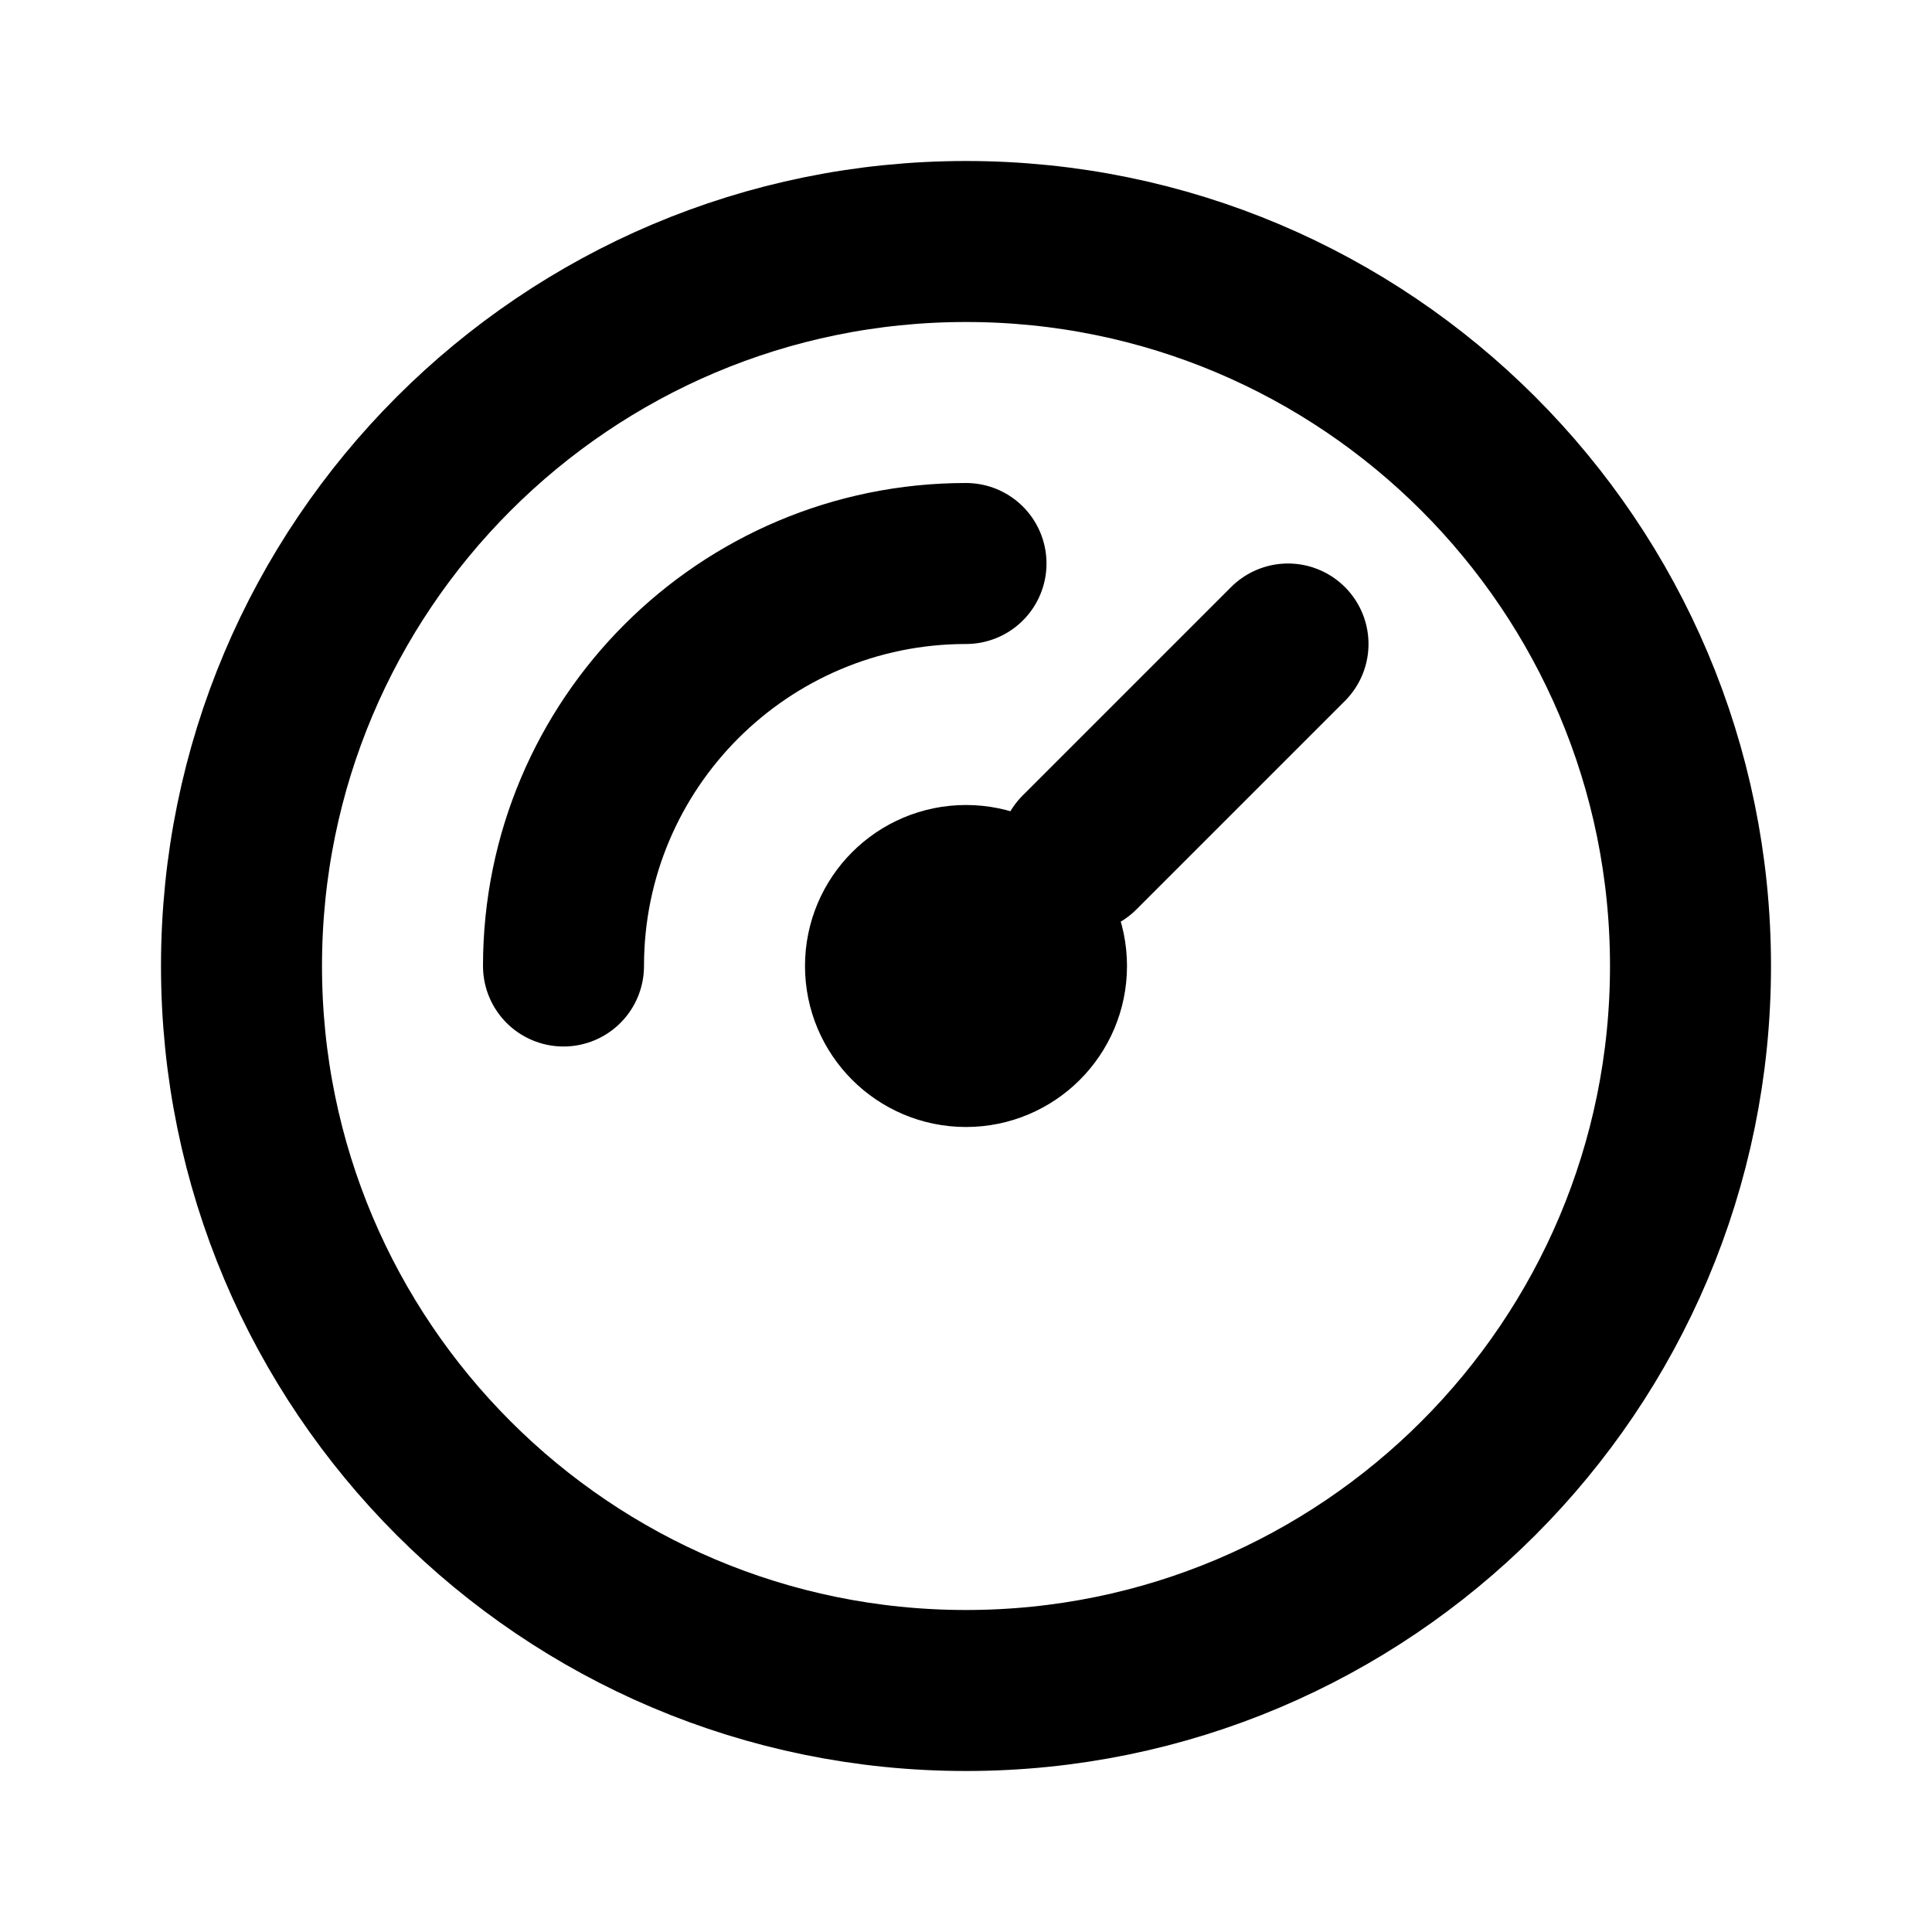
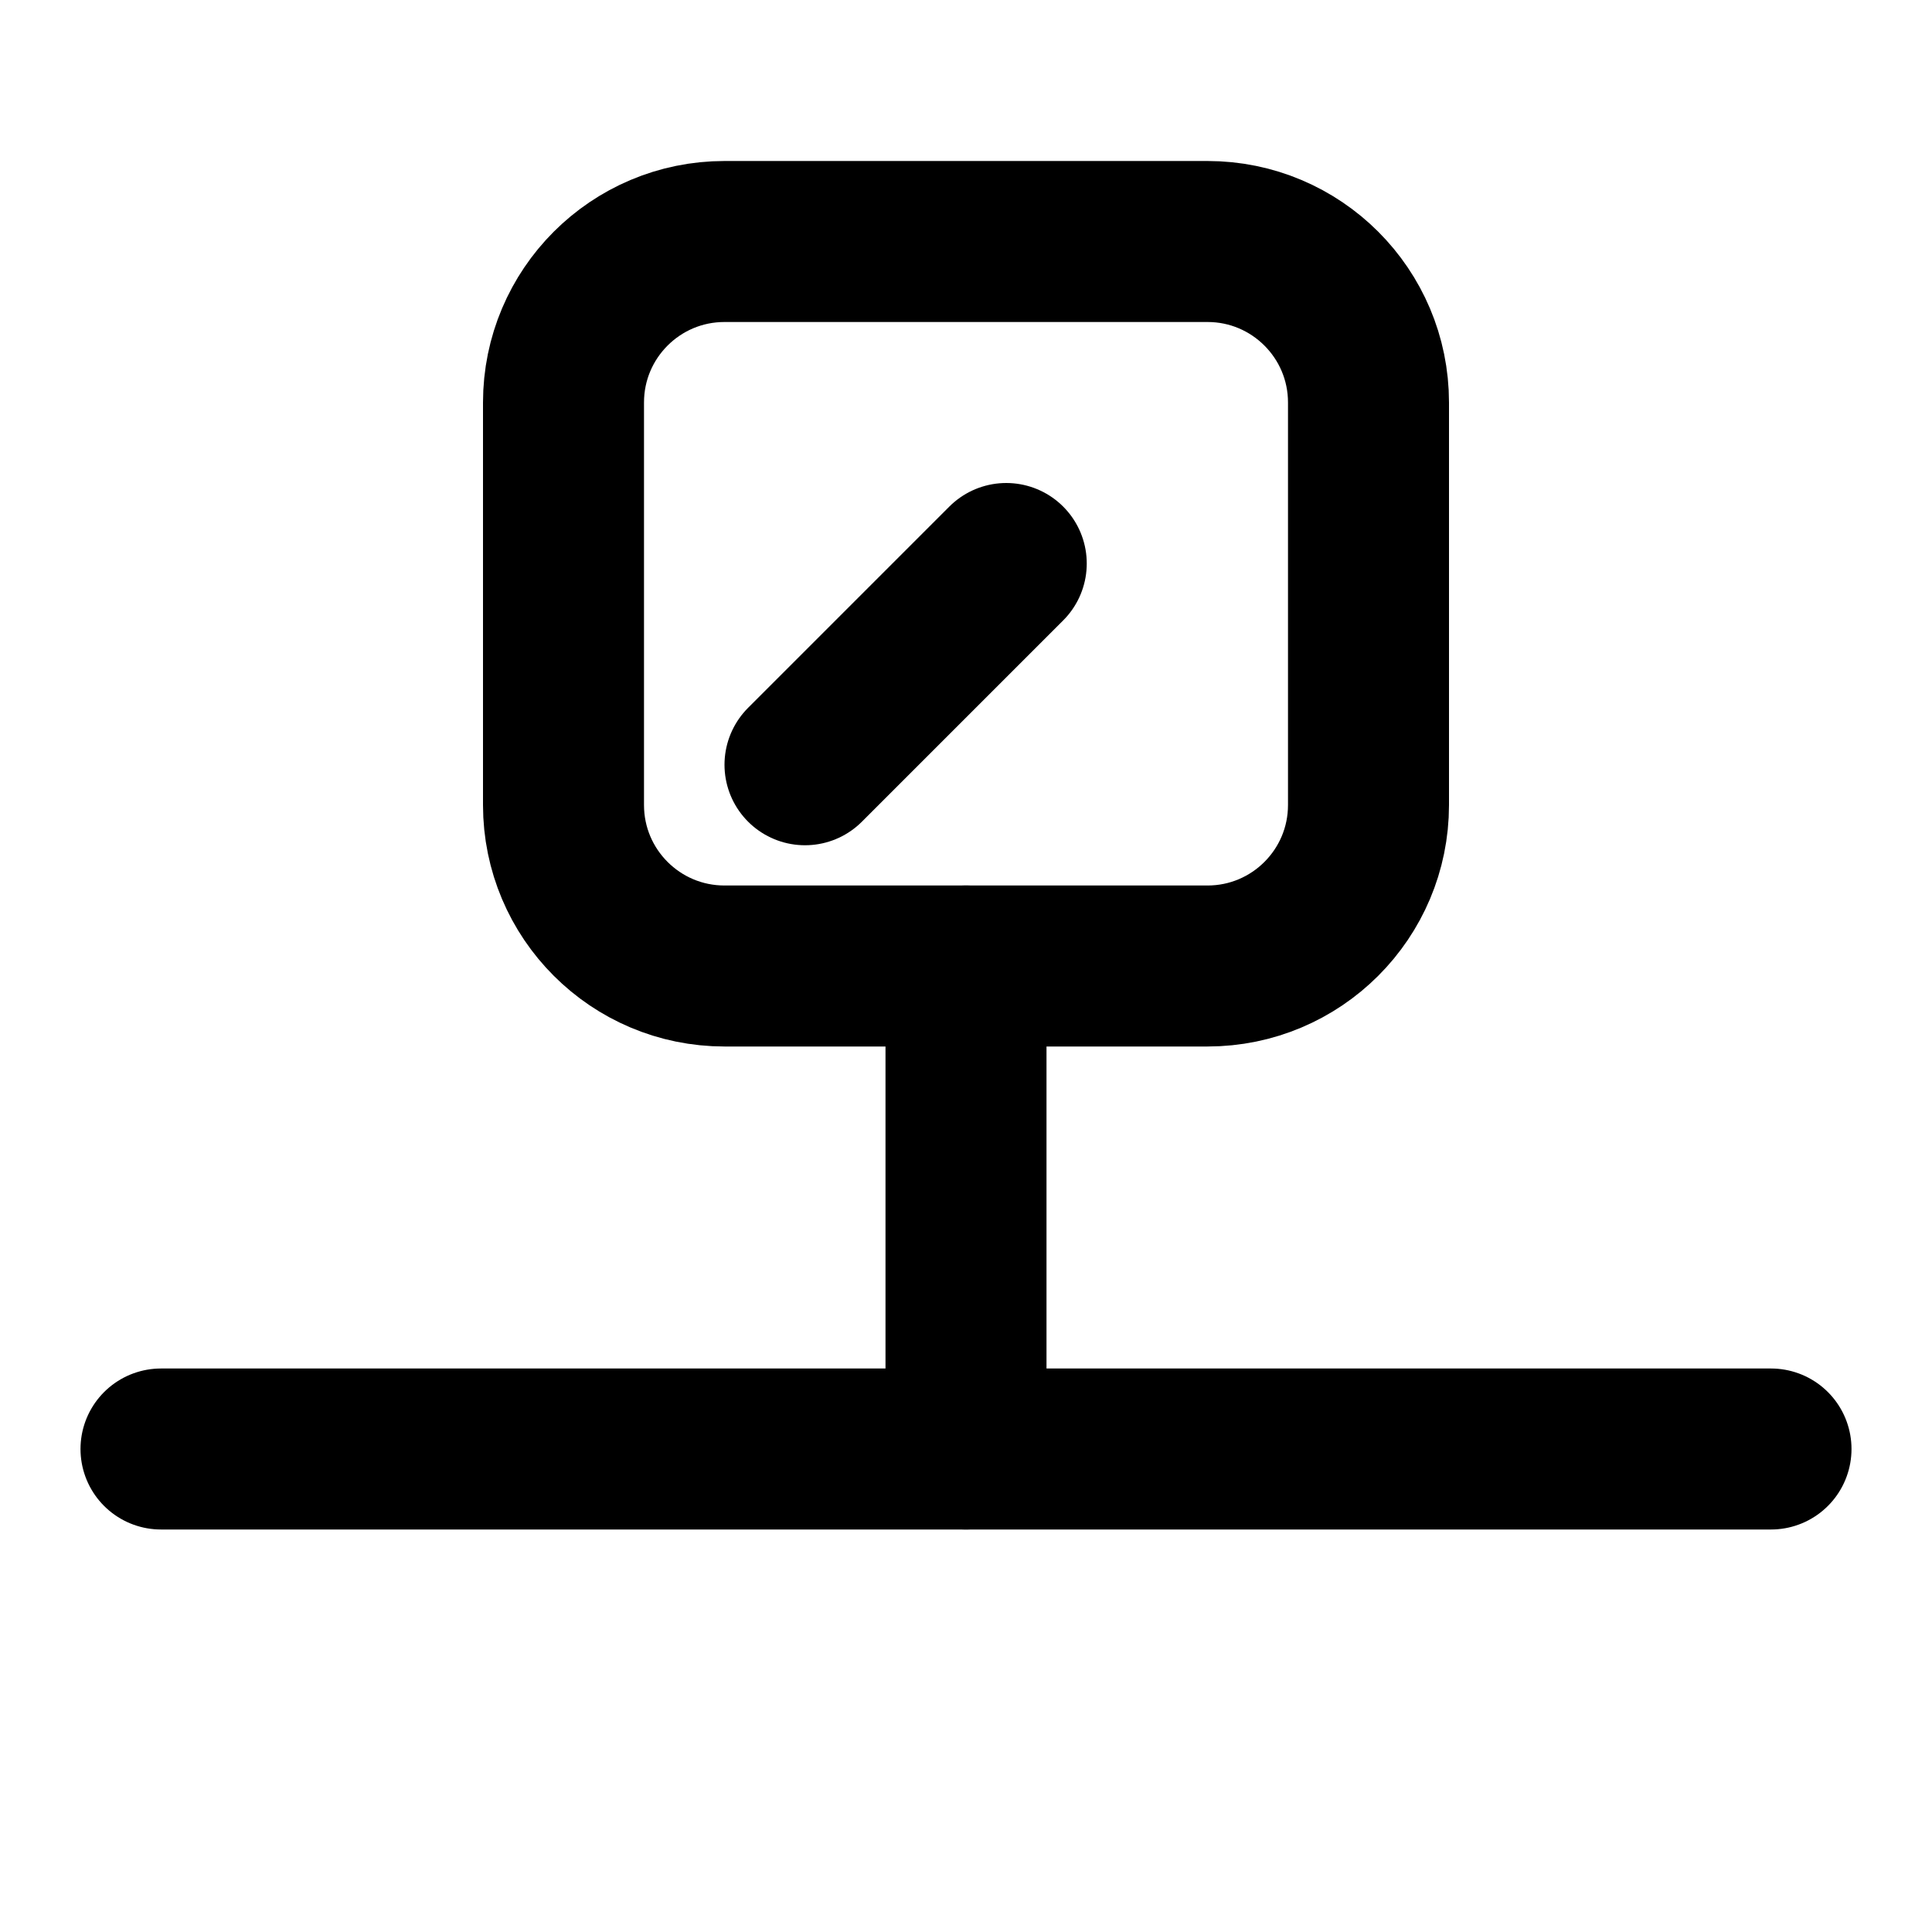
<svg xmlns="http://www.w3.org/2000/svg" viewBox="0 0 24 24" fill="none" stroke="currentColor" stroke-width="2" stroke-linecap="round" stroke-linejoin="round">
-   <path d="M3 12a9 9 0 1 0 18 0a9 9 0 1 0 -18 0" />
-   <path d="M11 12a1 1 0 1 0 2 0a1 1 0 1 0 -2 0" />
-   <path d="M13.41 10.59l2.59 -2.59" />
-   <path d="M7 12a5 5 0 0 1 5 -5" />
+   <path d="M2 18h20" />
+   <rect x="7" y="3" width="10" height="9" rx="2" />
+   <path d="M12 12v6" />
+   <path d="M10 9.5l2.5 -2.5" />
</svg>
